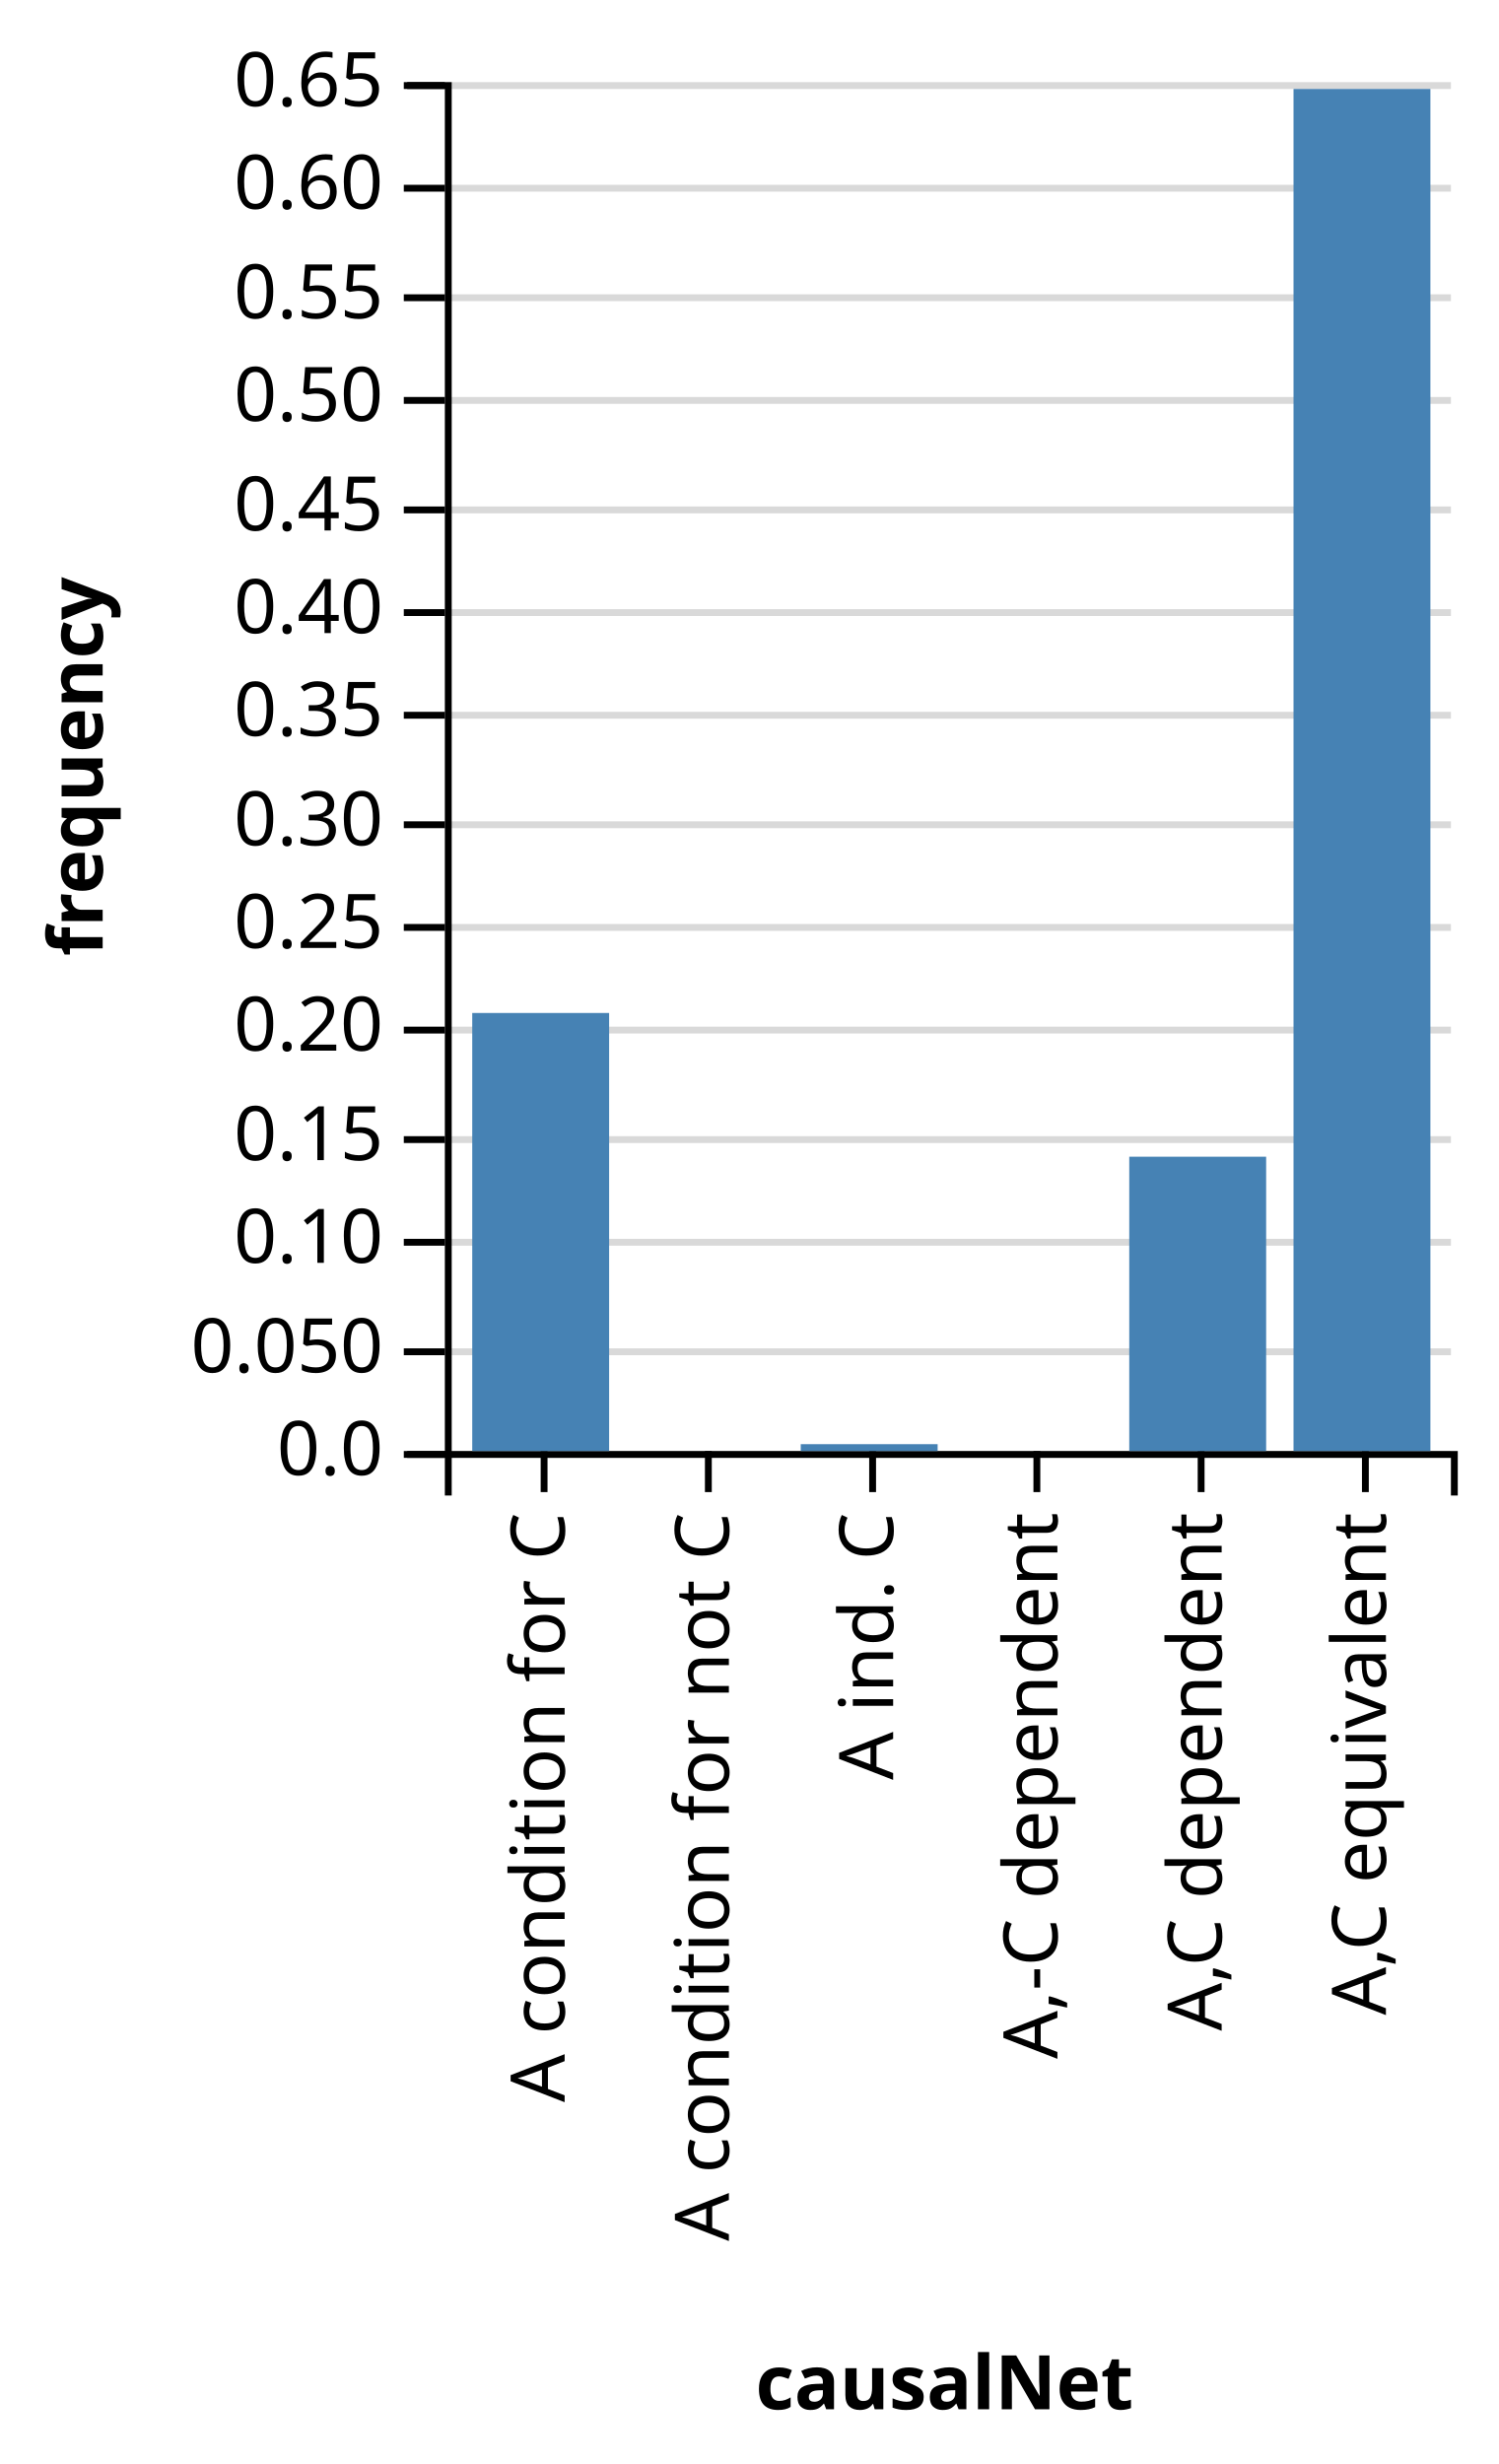
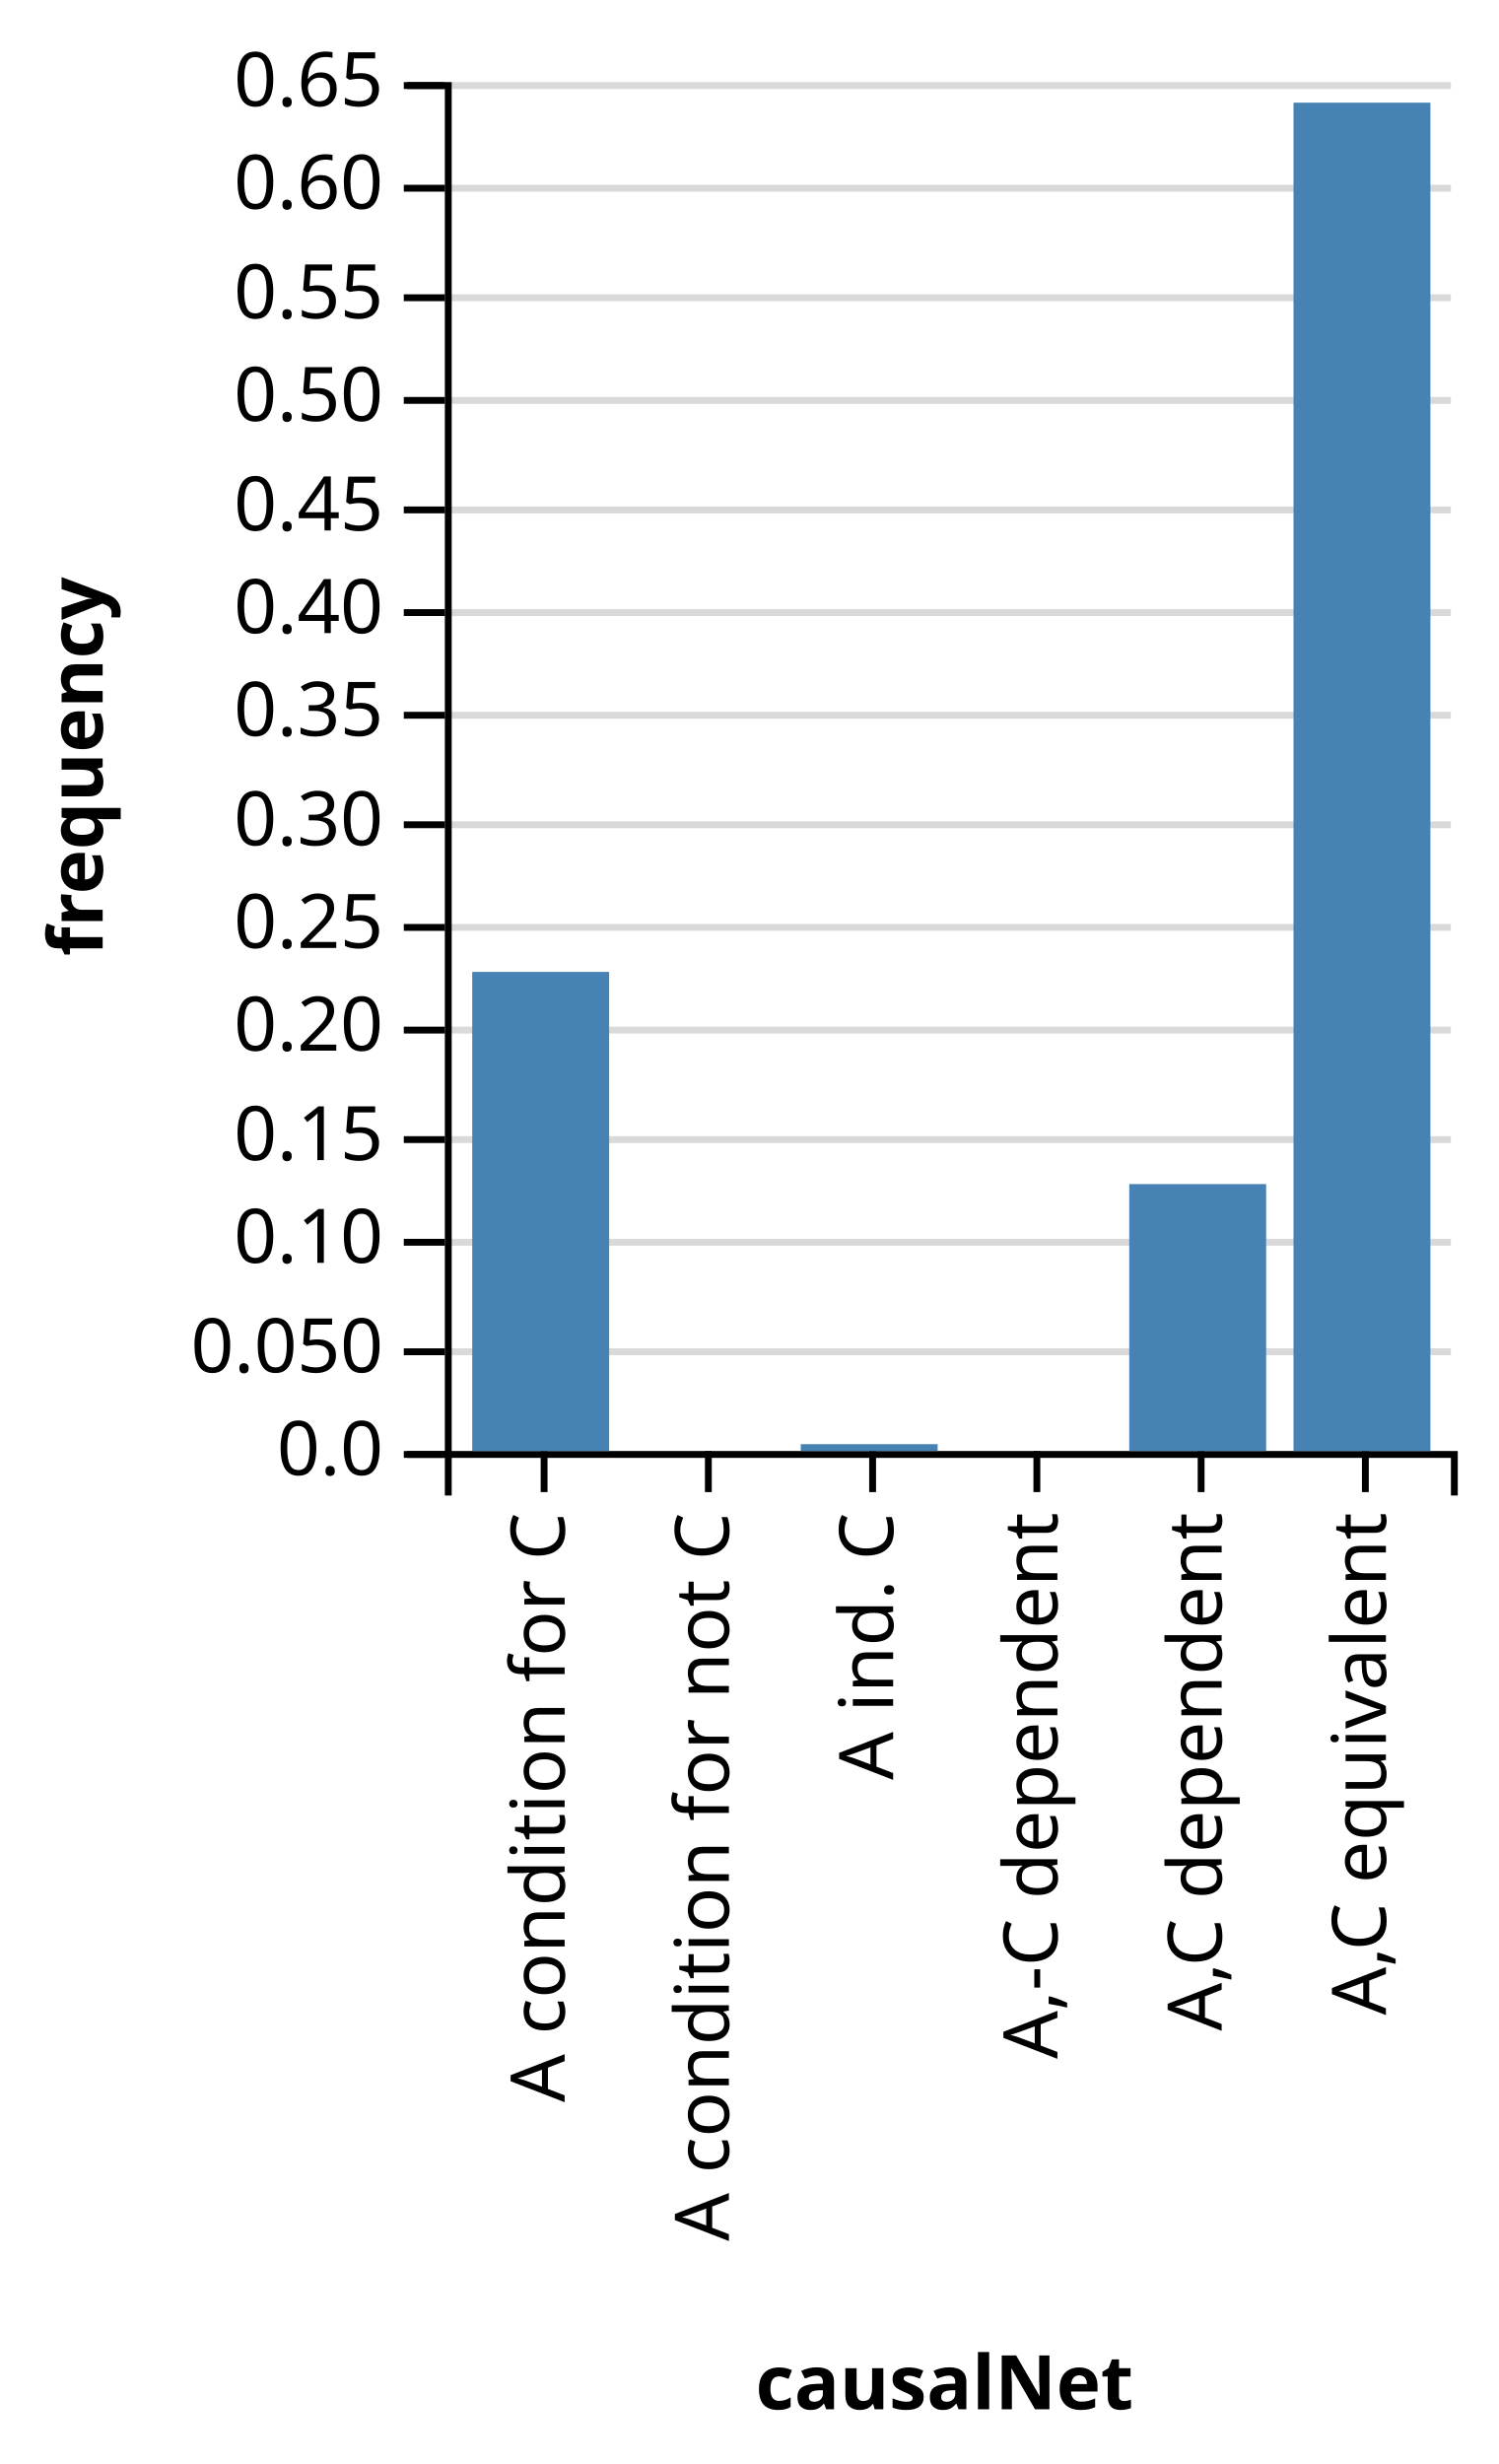
<svg xmlns="http://www.w3.org/2000/svg" class="marks" width="219" height="360" version="1.1">
  <g transform="translate(65,12)">
    <g class="mark-group">
      <g transform="translate(0,0)">
        <rect class="background" width="1" height="1" style="fill: none;" />
        <g class="mark-group root">
          <g transform="translate(0,0)">
            <rect class="background" width="147" height="200" style="fill: none;" />
            <g class="mark-group">
              <g transform="translate(0,200)">
                <rect class="background" width="0" height="0" style="pointer-events: none; fill: none;" />
                <g class="mark-rule" style="pointer-events: none;" />
                <g class="mark-rule" style="pointer-events: none;">
                  <line transform="translate(14.5,0)" x2="0" y2="6" style="fill: none; stroke: #000; stroke-width: 1; opacity: 1;" />
                  <line transform="translate(38.5,0)" x2="0" y2="6" style="fill: none; stroke: #000; stroke-width: 1; opacity: 1;" />
                  <line transform="translate(62.5,0)" x2="0" y2="6" style="fill: none; stroke: #000; stroke-width: 1; opacity: 1;" />
                  <line transform="translate(86.5,0)" x2="0" y2="6" style="fill: none; stroke: #000; stroke-width: 1; opacity: 1;" />
                  <line transform="translate(110.5,0)" x2="0" y2="6" style="fill: none; stroke: #000; stroke-width: 1; opacity: 1;" />
                  <line transform="translate(134.5,0)" x2="0" y2="6" style="fill: none; stroke: #000; stroke-width: 1; opacity: 1;" />
                </g>
                <g class="mark-rule" style="pointer-events: none;" />
                <g class="mark-text">
                  <text text-anchor="end" transform="translate(14.5,9) rotate(270) translate(0,3)" style="font: 11px sans-serif; fill: #000; opacity: 1;">A condition for C</text>
                  <text text-anchor="end" transform="translate(38.5,9) rotate(270) translate(0,3)" style="font: 11px sans-serif; fill: #000; opacity: 1;">A condition for not C</text>
                  <text text-anchor="end" transform="translate(62.5,9) rotate(270) translate(0,3)" style="font: 11px sans-serif; fill: #000; opacity: 1;">A ind. C</text>
                  <text text-anchor="end" transform="translate(86.5,9) rotate(270) translate(0,3)" style="font: 11px sans-serif; fill: #000; opacity: 1;">A,-C dependent</text>
                  <text text-anchor="end" transform="translate(110.5,9) rotate(270) translate(0,3)" style="font: 11px sans-serif; fill: #000; opacity: 1;">A,C dependent</text>
                  <text text-anchor="end" transform="translate(134.5,9) rotate(270) translate(0,3)" style="font: 11px sans-serif; fill: #000; opacity: 1;">A,C equivalent</text>
                </g>
                <g class="mark-path" style="pointer-events: none;">
                  <path transform="translate(0.5,0.5)" d="M0,6V0H147V6" style="fill: none; stroke: #000; stroke-width: 1;" />
                </g>
                <g class="mark-text">
                  <text text-anchor="middle" transform="translate(73,140)" style="font: bold 11px sans-serif; fill: #000;">causalNet</text>
                </g>
              </g>
            </g>
            <g class="mark-group">
              <g transform="translate(0,0)">
                <rect class="background" width="0" height="0" style="pointer-events: none; fill: none;" />
                <g class="mark-rule" style="pointer-events: none;">
                  <line transform="translate(0,200.5)" x2="147" y2="0" style="fill: none; stroke: #000; stroke-opacity: 0.15; opacity: 1;" />
                  <line transform="translate(0,185.5)" x2="147" y2="0" style="fill: none; stroke: #000; stroke-opacity: 0.15; opacity: 1;" />
                  <line transform="translate(0,169.5)" x2="147" y2="0" style="fill: none; stroke: #000; stroke-opacity: 0.15; opacity: 1;" />
                  <line transform="translate(0,154.5)" x2="147" y2="0" style="fill: none; stroke: #000; stroke-opacity: 0.15; opacity: 1;" />
                  <line transform="translate(0,138.5)" x2="147" y2="0" style="fill: none; stroke: #000; stroke-opacity: 0.15; opacity: 1;" />
                  <line transform="translate(0,123.5)" x2="147" y2="0" style="fill: none; stroke: #000; stroke-opacity: 0.15; opacity: 1;" />
                  <line transform="translate(0,108.5)" x2="147" y2="0" style="fill: none; stroke: #000; stroke-opacity: 0.15; opacity: 1;" />
                  <line transform="translate(0,92.5)" x2="147" y2="0" style="fill: none; stroke: #000; stroke-opacity: 0.15; opacity: 1;" />
                  <line transform="translate(0,77.5)" x2="147" y2="0" style="fill: none; stroke: #000; stroke-opacity: 0.15; opacity: 1;" />
                  <line transform="translate(0,62.5)" x2="147" y2="0" style="fill: none; stroke: #000; stroke-opacity: 0.15; opacity: 1;" />
                  <line transform="translate(0,46.5)" x2="147" y2="0" style="fill: none; stroke: #000; stroke-opacity: 0.15; opacity: 1;" />
                  <line transform="translate(0,31.5)" x2="147" y2="0" style="fill: none; stroke: #000; stroke-opacity: 0.15; opacity: 1;" />
                  <line transform="translate(0,15.5)" x2="147" y2="0" style="fill: none; stroke: #000; stroke-opacity: 0.15; opacity: 1;" />
                  <line transform="translate(0,0.5)" x2="147" y2="0" style="fill: none; stroke: #000; stroke-opacity: 0.15; opacity: 1;" />
                </g>
                <g class="mark-rule" style="pointer-events: none;">
                  <line transform="translate(-6,200.5)" x2="6" y2="0" style="fill: none; stroke: #000; stroke-width: 1; opacity: 1;" />
                  <line transform="translate(-6,185.5)" x2="6" y2="0" style="fill: none; stroke: #000; stroke-width: 1; opacity: 1;" />
                  <line transform="translate(-6,169.5)" x2="6" y2="0" style="fill: none; stroke: #000; stroke-width: 1; opacity: 1;" />
                  <line transform="translate(-6,154.5)" x2="6" y2="0" style="fill: none; stroke: #000; stroke-width: 1; opacity: 1;" />
                  <line transform="translate(-6,138.5)" x2="6" y2="0" style="fill: none; stroke: #000; stroke-width: 1; opacity: 1;" />
                  <line transform="translate(-6,123.5)" x2="6" y2="0" style="fill: none; stroke: #000; stroke-width: 1; opacity: 1;" />
                  <line transform="translate(-6,108.5)" x2="6" y2="0" style="fill: none; stroke: #000; stroke-width: 1; opacity: 1;" />
                  <line transform="translate(-6,92.5)" x2="6" y2="0" style="fill: none; stroke: #000; stroke-width: 1; opacity: 1;" />
                  <line transform="translate(-6,77.5)" x2="6" y2="0" style="fill: none; stroke: #000; stroke-width: 1; opacity: 1;" />
                  <line transform="translate(-6,62.5)" x2="6" y2="0" style="fill: none; stroke: #000; stroke-width: 1; opacity: 1;" />
                  <line transform="translate(-6,46.5)" x2="6" y2="0" style="fill: none; stroke: #000; stroke-width: 1; opacity: 1;" />
                  <line transform="translate(-6,31.5)" x2="6" y2="0" style="fill: none; stroke: #000; stroke-width: 1; opacity: 1;" />
                  <line transform="translate(-6,15.5)" x2="6" y2="0" style="fill: none; stroke: #000; stroke-width: 1; opacity: 1;" />
                  <line transform="translate(-6,0.5)" x2="6" y2="0" style="fill: none; stroke: #000; stroke-width: 1; opacity: 1;" />
                </g>
                <g class="mark-rule" style="pointer-events: none;" />
                <g class="mark-text">
                  <text text-anchor="end" transform="translate(-9,203.5)" style="font: 11px sans-serif; fill: #000; opacity: 1;">0.0</text>
                  <text text-anchor="end" transform="translate(-9,188.5)" style="font: 11px sans-serif; fill: #000; opacity: 1;">0.050</text>
                  <text text-anchor="end" transform="translate(-9,172.5)" style="font: 11px sans-serif; fill: #000; opacity: 1;">0.10</text>
                  <text text-anchor="end" transform="translate(-9,157.5)" style="font: 11px sans-serif; fill: #000; opacity: 1;">0.15</text>
                  <text text-anchor="end" transform="translate(-9,141.5)" style="font: 11px sans-serif; fill: #000; opacity: 1;">0.20</text>
                  <text text-anchor="end" transform="translate(-9,126.5)" style="font: 11px sans-serif; fill: #000; opacity: 1;">0.25</text>
                  <text text-anchor="end" transform="translate(-9,111.5)" style="font: 11px sans-serif; fill: #000; opacity: 1;">0.30</text>
                  <text text-anchor="end" transform="translate(-9,95.5)" style="font: 11px sans-serif; fill: #000; opacity: 1;">0.35</text>
                  <text text-anchor="end" transform="translate(-9,80.5)" style="font: 11px sans-serif; fill: #000; opacity: 1;">0.40</text>
                  <text text-anchor="end" transform="translate(-9,65.5)" style="font: 11px sans-serif; fill: #000; opacity: 1;">0.45</text>
                  <text text-anchor="end" transform="translate(-9,49.5)" style="font: 11px sans-serif; fill: #000; opacity: 1;">0.50</text>
                  <text text-anchor="end" transform="translate(-9,34.5)" style="font: 11px sans-serif; fill: #000; opacity: 1;">0.55</text>
                  <text text-anchor="end" transform="translate(-9,18.5)" style="font: 11px sans-serif; fill: #000; opacity: 1;">0.60</text>
                  <text text-anchor="end" transform="translate(-9,3.5)" style="font: 11px sans-serif; fill: #000; opacity: 1;">0.65</text>
                </g>
                <g class="mark-path" style="pointer-events: none;">
                  <path transform="translate(0.5,0.5)" d="M-6,0H0V200H-6" style="fill: none; stroke: #000; stroke-width: 1;" />
                </g>
                <g class="mark-text">
                  <text text-anchor="middle" transform="translate(-53,100) rotate(-90) translate(0,3)" style="font: bold 11px sans-serif; fill: #000;">frequency</text>
                </g>
              </g>
            </g>
            <g class="mark-rect marks">
              <rect transform="translate(28,200)" width="20" height="0" style="fill: #4682b4;" />
-               <rect transform="translate(124,1)" width="20" height="199" style="fill: #4682b4;" />
+               <rect transform="translate(124,3)" width="20" height="197" style="fill: #4682b4;" />
              <rect transform="translate(76,200)" width="20" height="0" style="fill: #4682b4;" />
-               <rect transform="translate(100,157)" width="20" height="43" style="fill: #4682b4;" />
-               <rect transform="translate(4,136)" width="20" height="64" style="fill: #4682b4;" />
+               <rect transform="translate(100,161)" width="20" height="39" style="fill: #4682b4;" />
+               <rect transform="translate(4,130)" width="20" height="70" style="fill: #4682b4;" />
              <rect transform="translate(52,199)" width="20" height="1" style="fill: #4682b4;" />
            </g>
          </g>
        </g>
      </g>
    </g>
  </g>
</svg>
